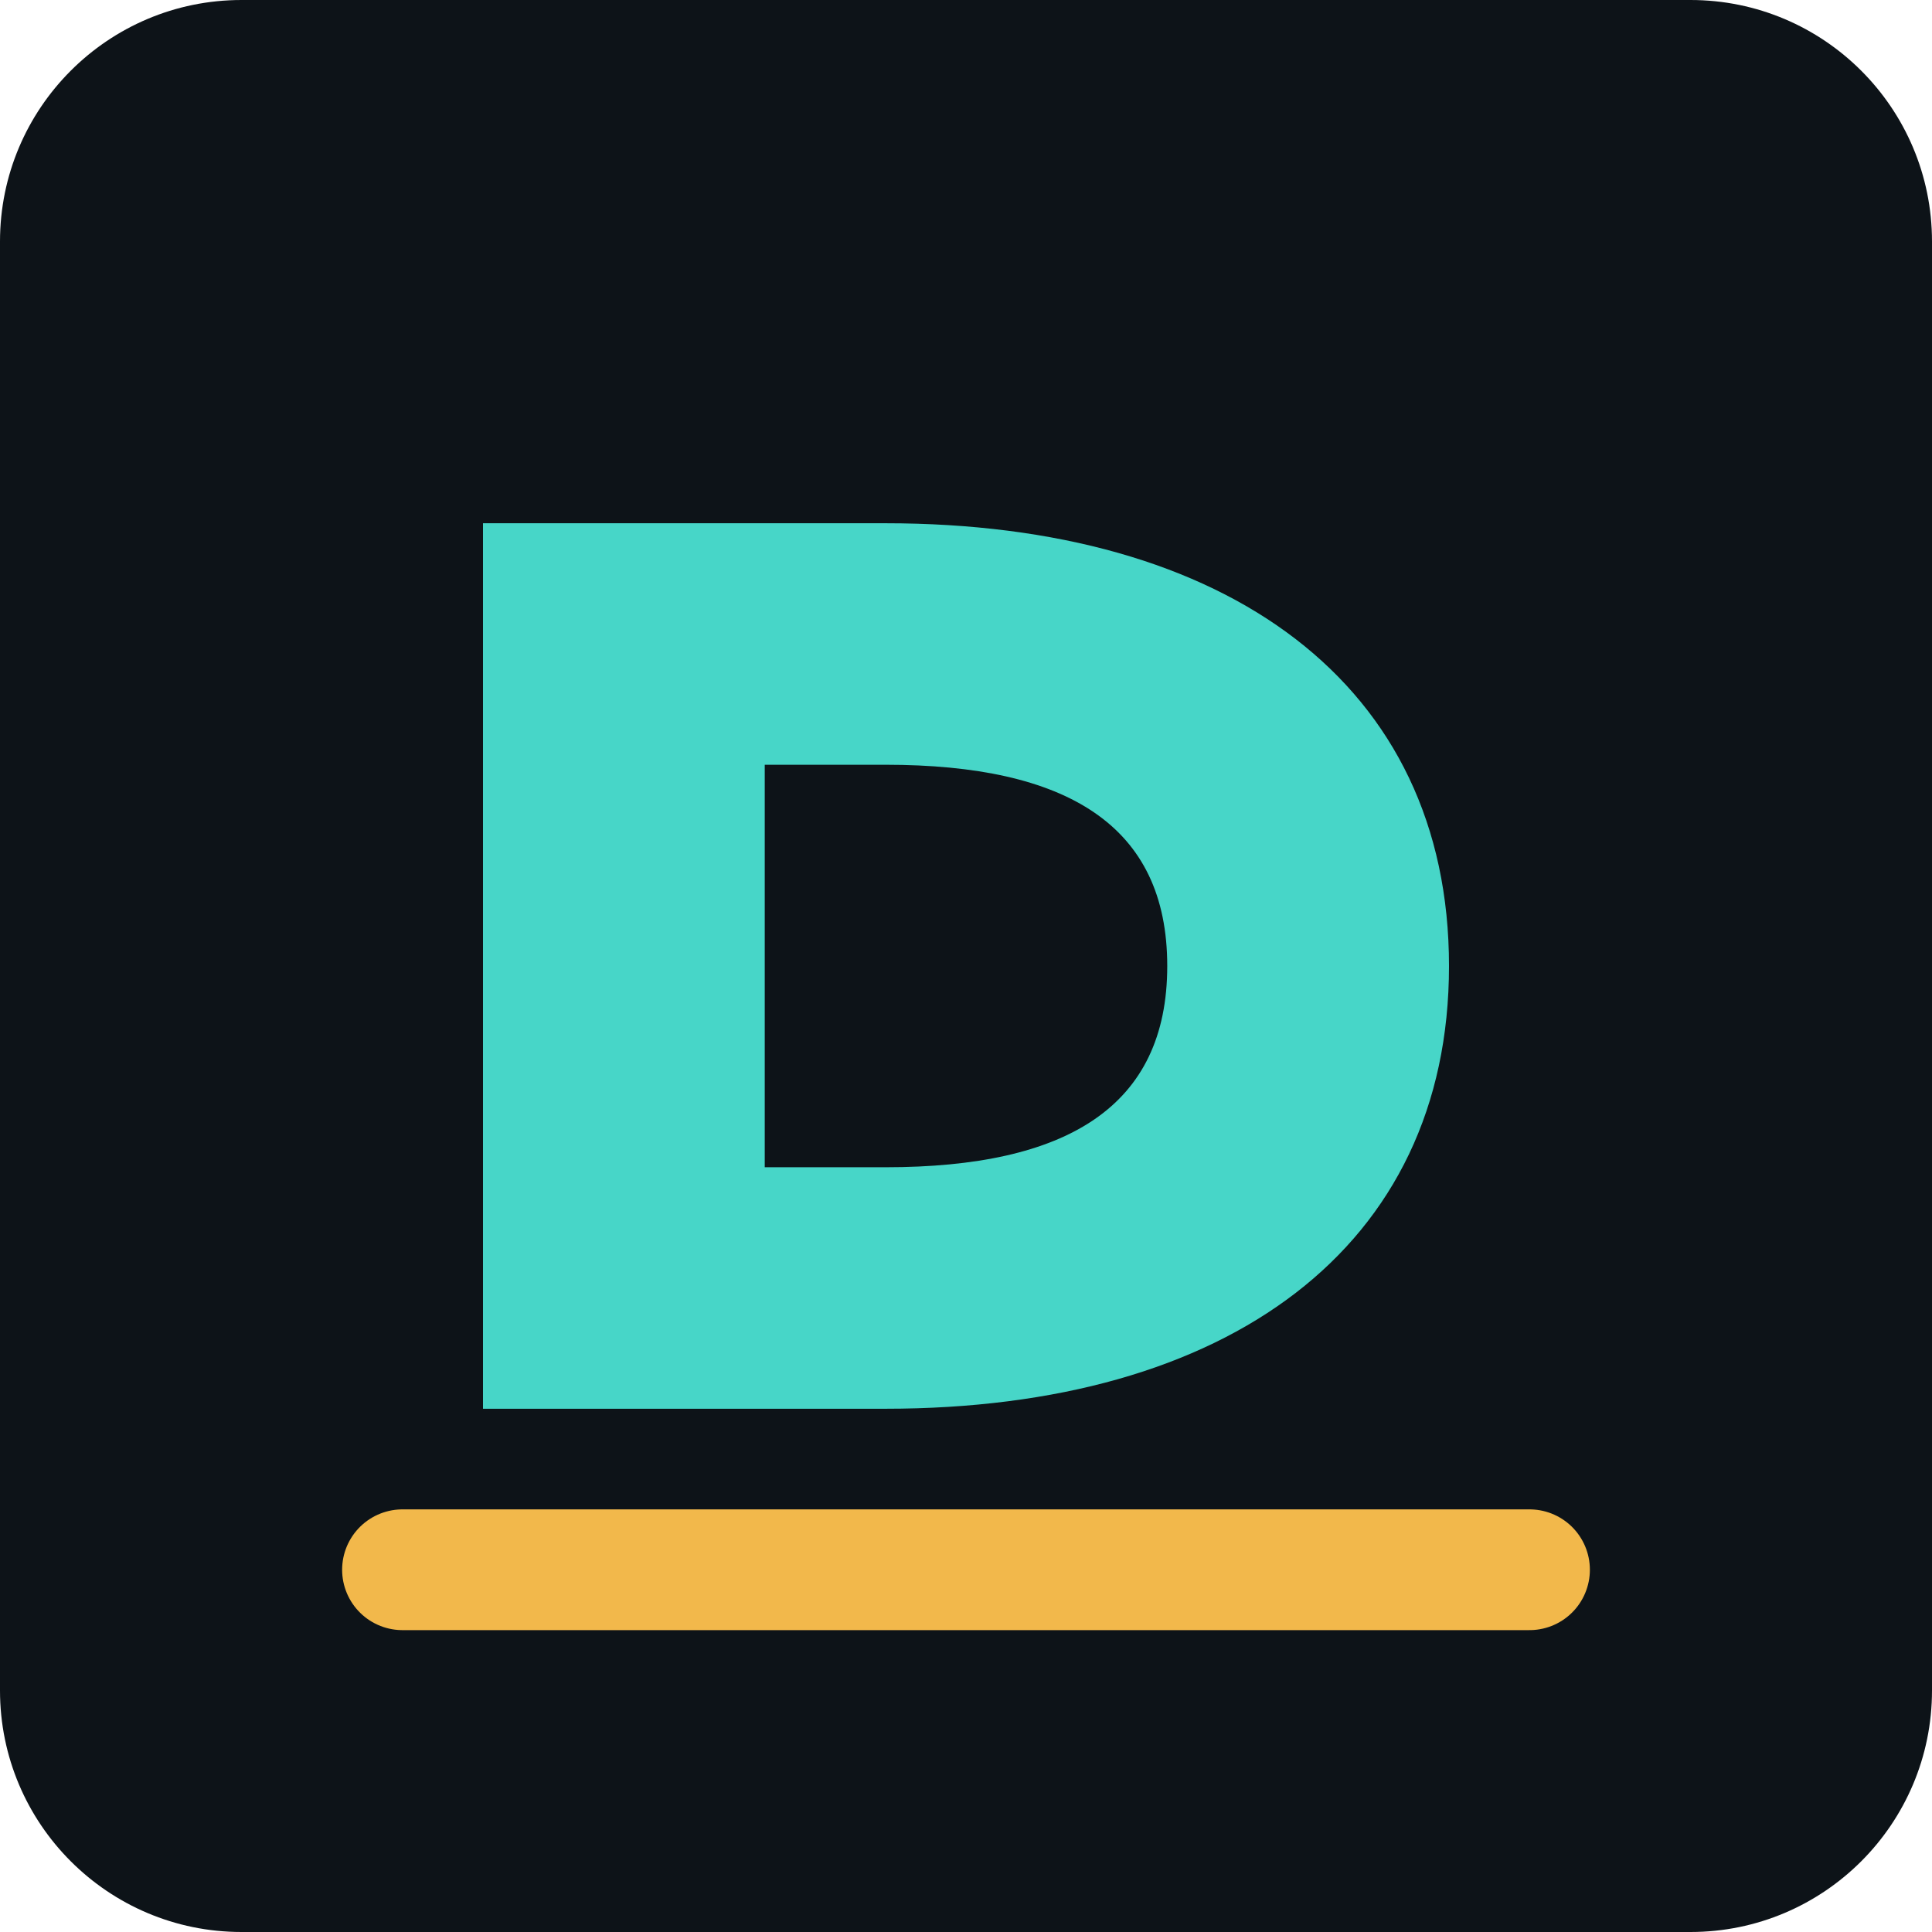
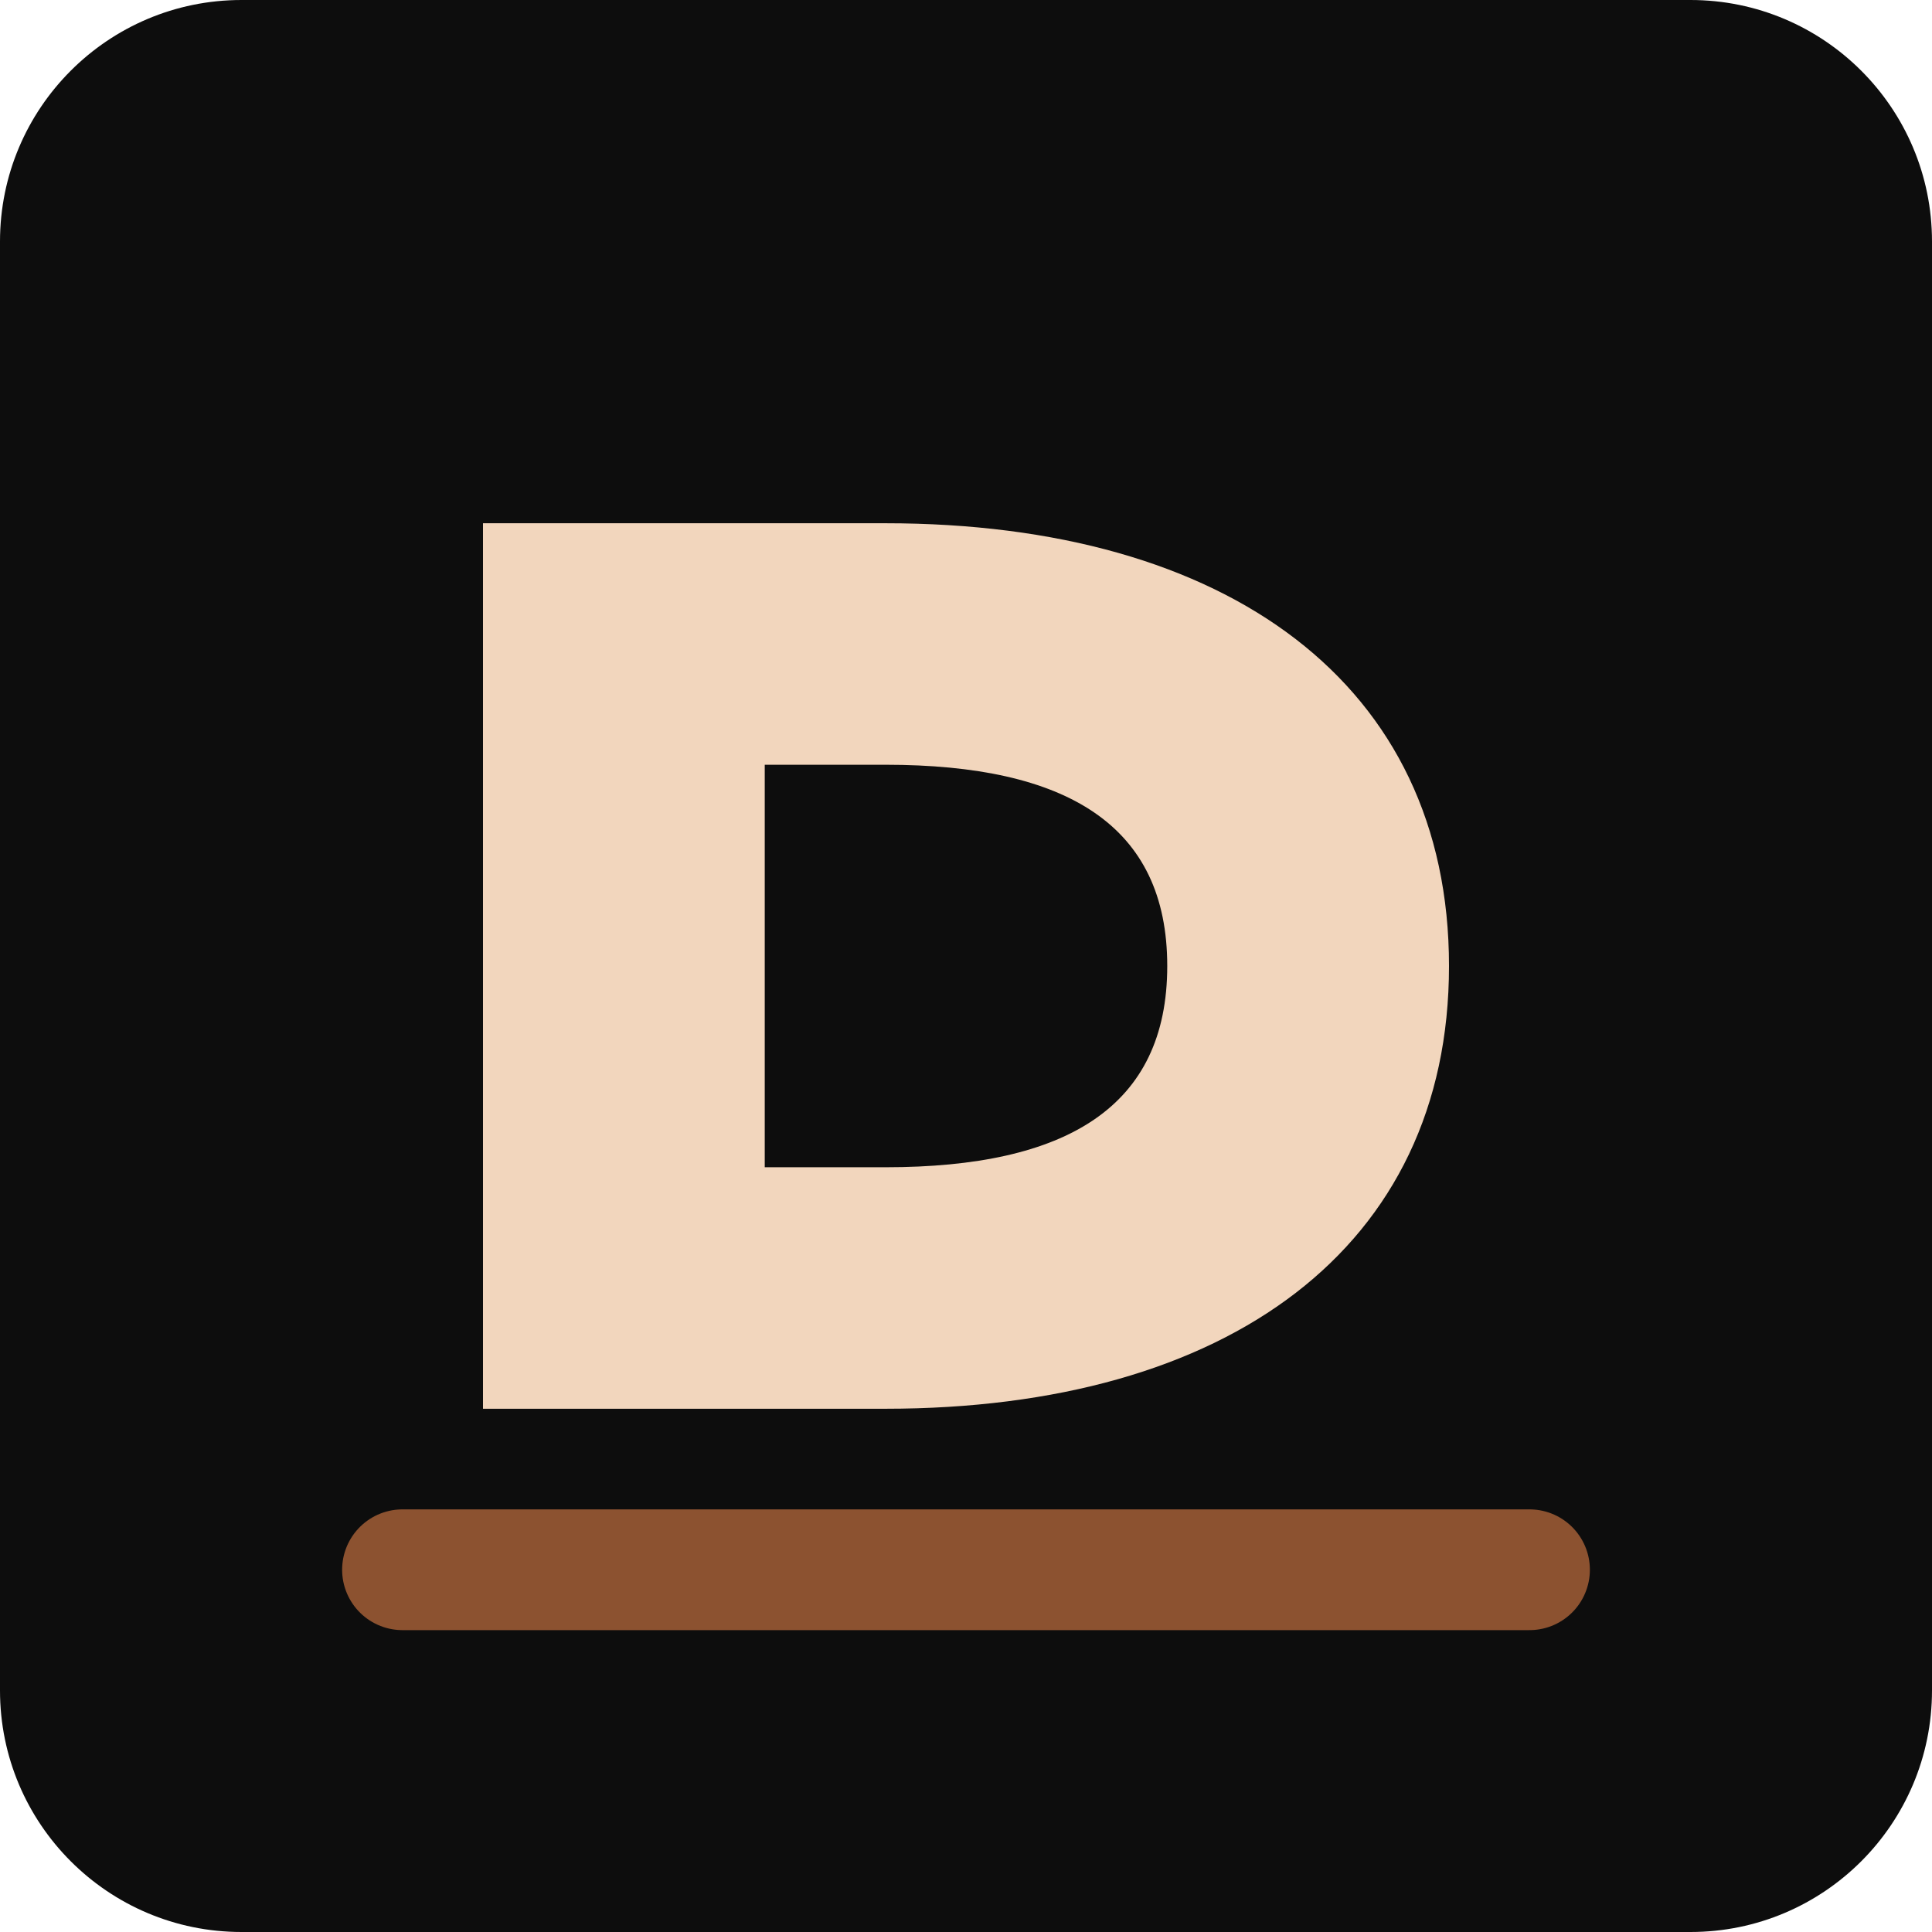
<svg xmlns="http://www.w3.org/2000/svg" viewBox="0 0 96 96" role="img" aria-label="Distopia">
-   <rect width="96" height="96" rx="12" fill="#0d1318" />
-   <path d="M24 70V26h20c17 0 28 8 28 22S61 70 44 70H24Zm14-12h6c9 0 14-3 14-10S53 38 44 38h-6v20Z" fill="#47d6c8" />
-   <path d="M20 78h56" stroke="#f2b84b" stroke-width="6" stroke-linecap="round" />
+   <rect width="96" height="96" rx="12" fill="#0D0D0D" />
+   <path d="M24 70V26h20c17 0 28 8 28 22S61 70 44 70H24Zm14-12h6c9 0 14-3 14-10S53 38 44 38h-6v20Z" fill="#F2D6BD" />
+   <path d="M20 78h56" stroke="#8C5230" stroke-width="6" stroke-linecap="round" />
</svg>
